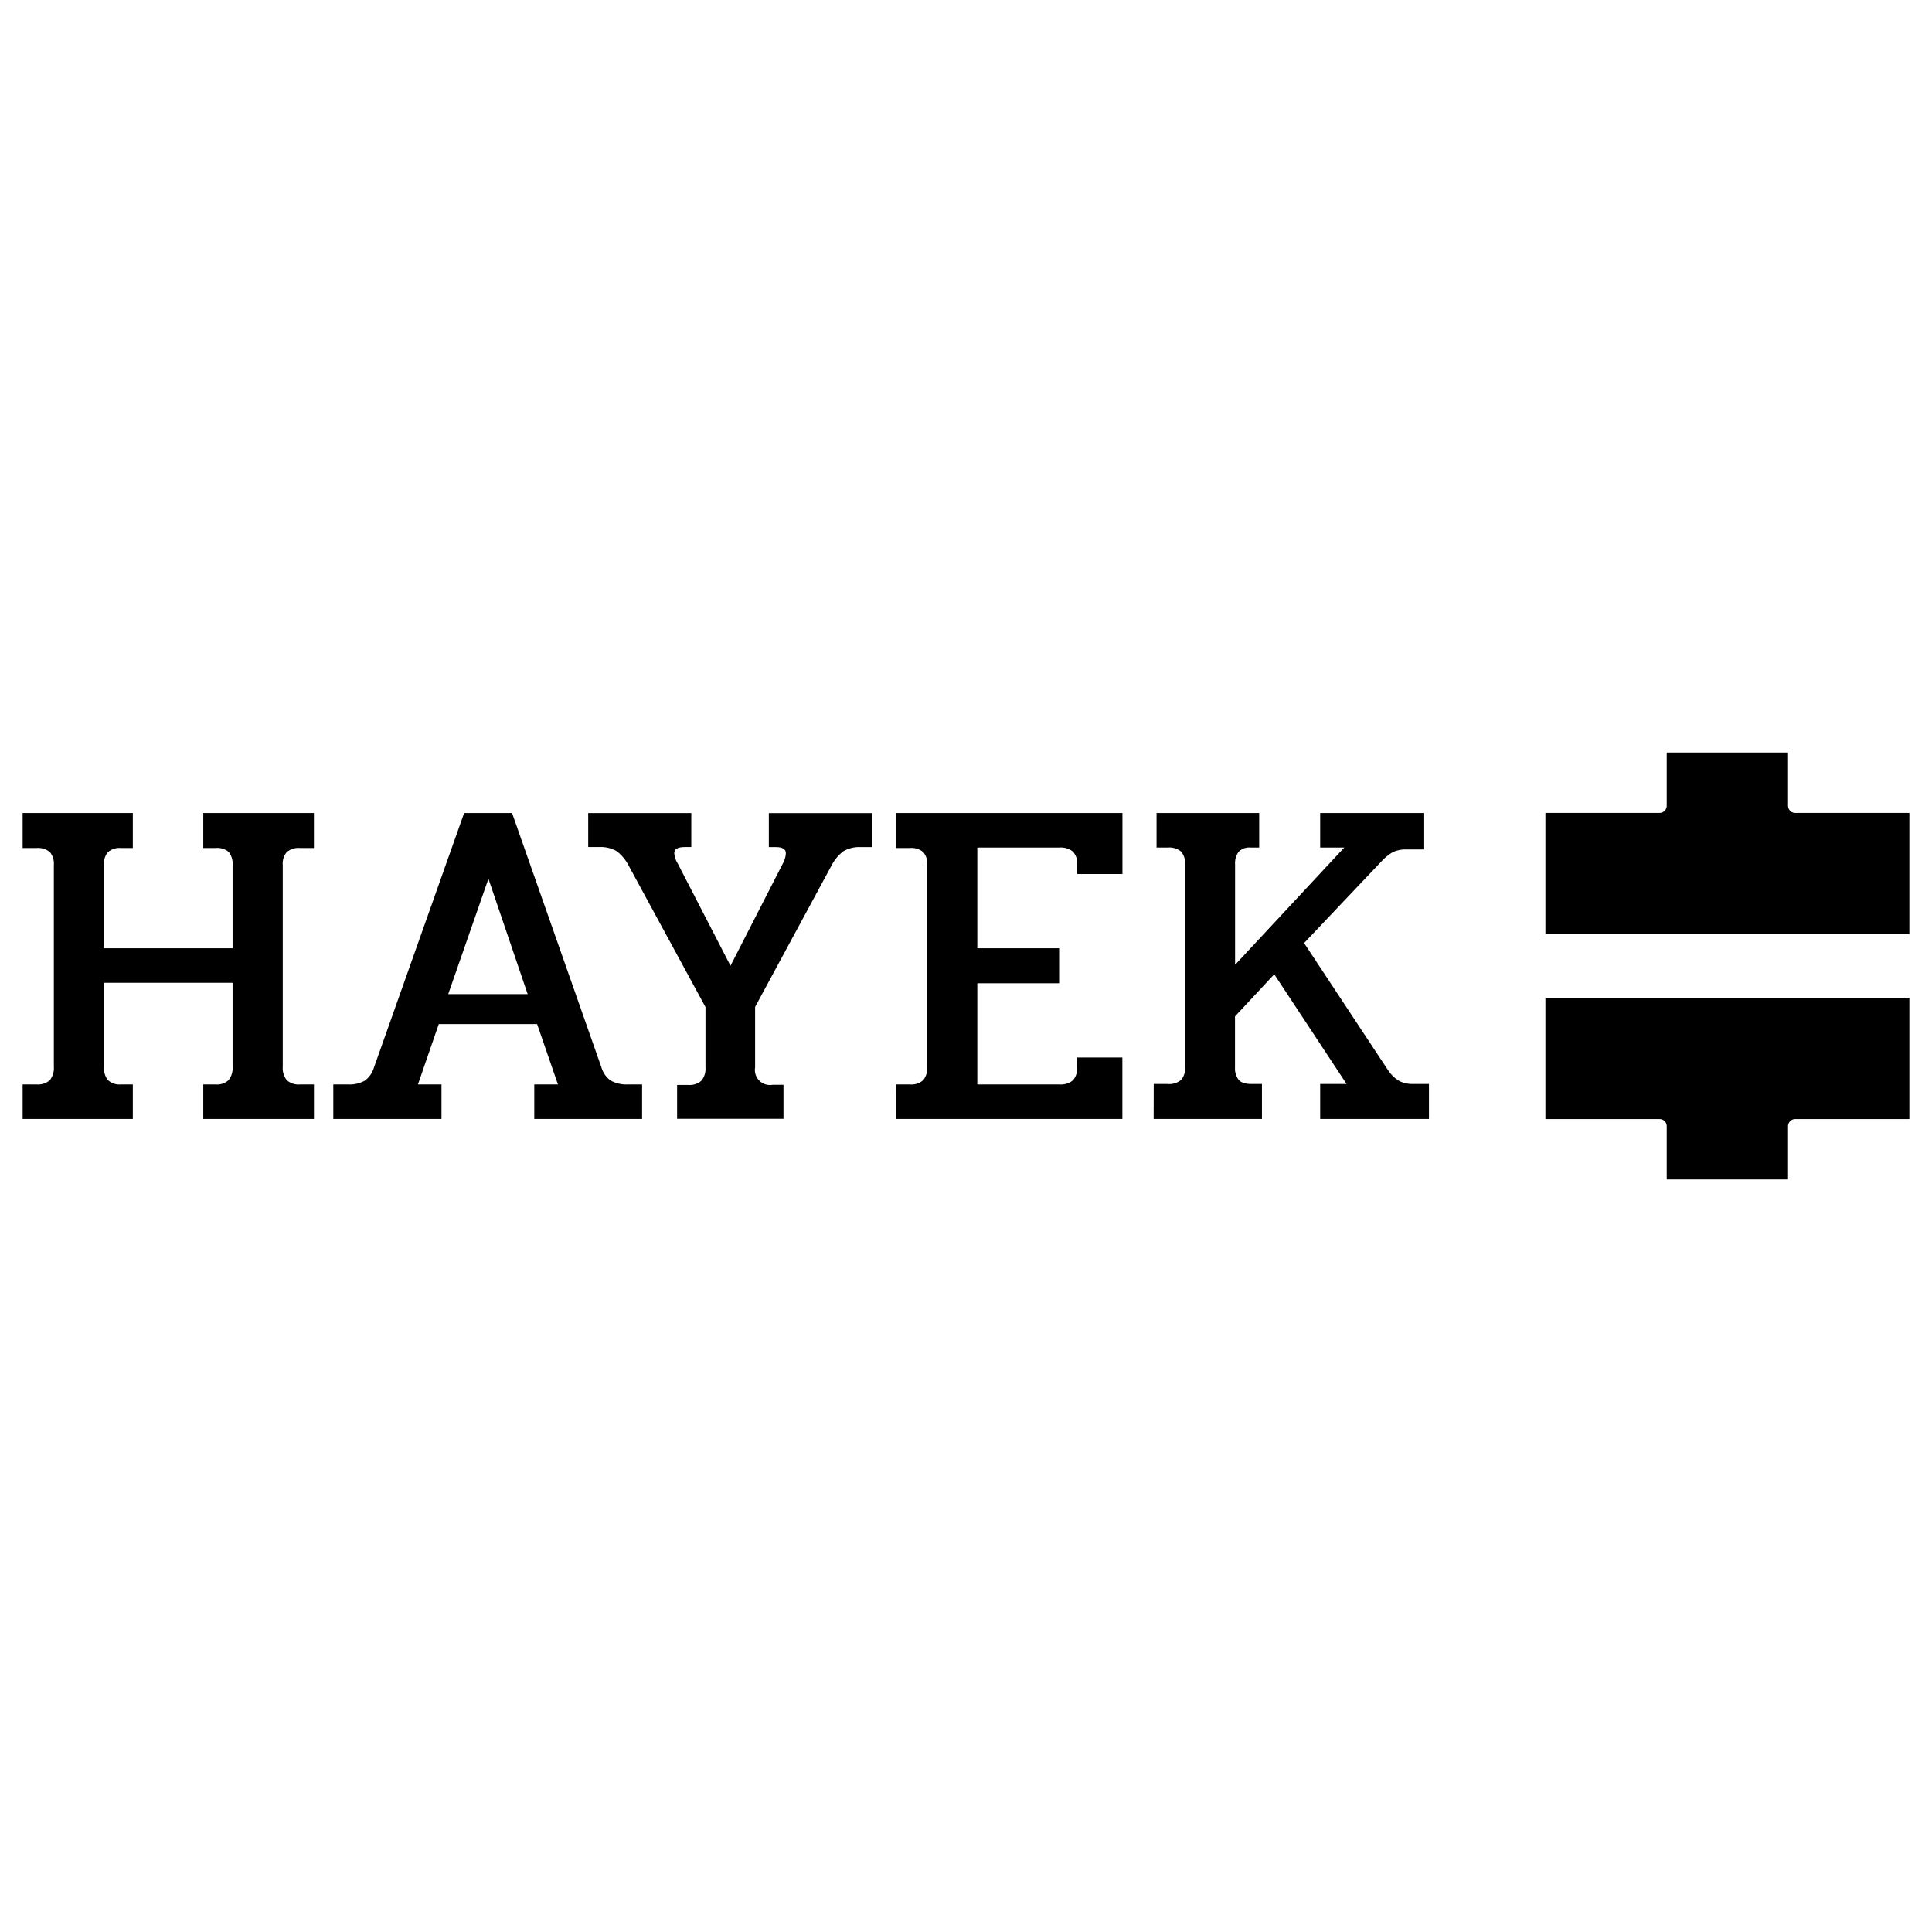
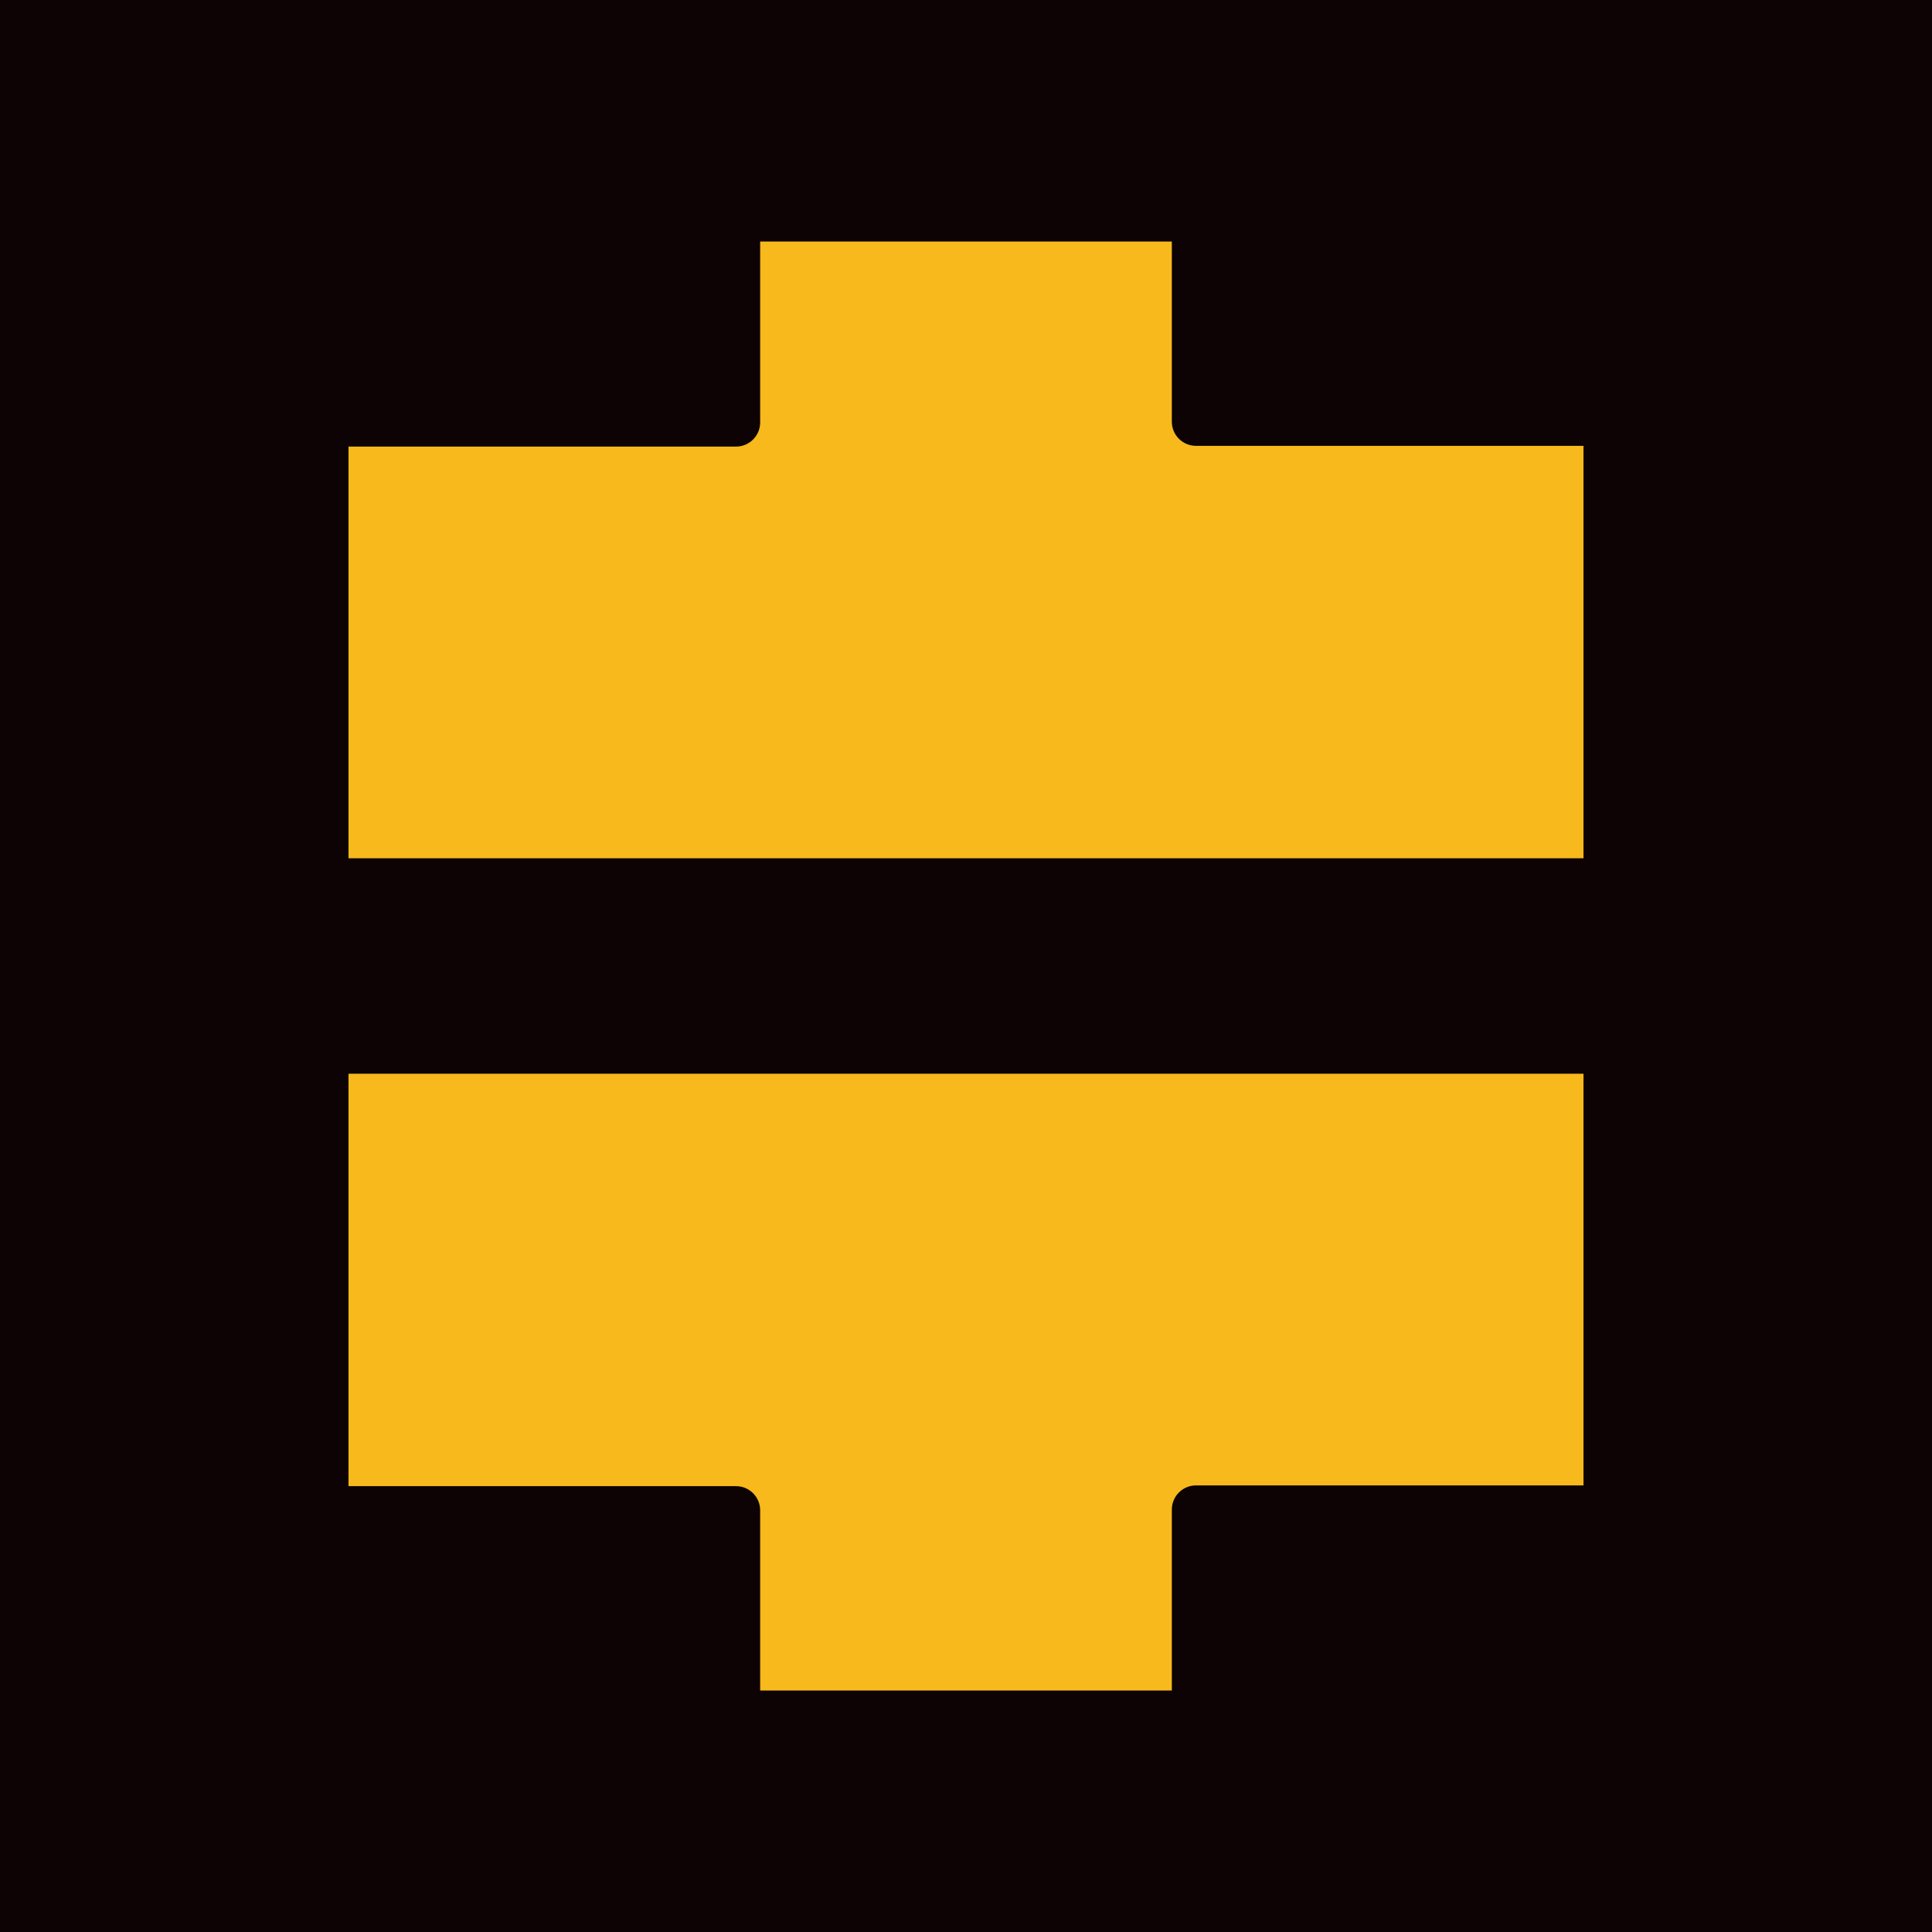
- <svg xmlns="http://www.w3.org/2000/svg" id="图层_1" data-name="图层 1" viewBox="0 0 512 512">
-   <path d="M6,287.39H9.63a4.76,4.76,0,0,0,3.58-1.13,5.21,5.21,0,0,0,1.06-3.63V229.25a4.78,4.78,0,0,0-1.06-3.45,5,5,0,0,0-3.58-1.07H6v-9.27H35.2v9.27H32.07a4.74,4.74,0,0,0-3.45,1.07,4.74,4.74,0,0,0-1.07,3.45V251.3H61.64V229.37a5.13,5.13,0,0,0-1-3.57,4.71,4.71,0,0,0-3.51-1.07H53.87v-9.27H83.19v9.27H79.56A4.93,4.93,0,0,0,76,225.8a4.74,4.74,0,0,0-1.07,3.45v53.38A5.16,5.16,0,0,0,76,286.26a4.72,4.72,0,0,0,3.57,1.13h3.63v9.15H53.87v-9.15h3.26a4.52,4.52,0,0,0,3.44-1.13,5.16,5.16,0,0,0,1.07-3.63V260.45H27.55v22.18a5.16,5.16,0,0,0,1.07,3.63,4.53,4.53,0,0,0,3.45,1.13H35.2v9.15H6Z" />
-   <path d="M88.33,287.39h3.89a8.26,8.26,0,0,0,4.45-1,6.59,6.59,0,0,0,2.44-3.51L123,215.46H135.7l23.69,67.42a6.4,6.4,0,0,0,2.5,3.51,8.59,8.59,0,0,0,4.51,1h3.76v9.15H141.59v-9.15h6.27l-5.52-16H116.28l-5.52,16H117v9.15H88.33Zm51.51-23.93-10.4-30.58-10.66,30.58Z" />
-   <path d="M179.44,287.52h2.88a4.76,4.76,0,0,0,3.57-1.13,5,5,0,0,0,1.07-3.51v-16L166.65,229.5a11.28,11.28,0,0,0-3.25-3.95,8.49,8.49,0,0,0-4.64-1.07h-2.88v-9H183.2v9h-1.76c-1.84,0-2.76.55-2.76,1.63a6.21,6.21,0,0,0,1,2.88l13.91,26.95L207.38,229a6.15,6.15,0,0,0,.88-2.88c0-1.08-.88-1.63-2.63-1.63h-1.88v-9h27.32v9h-2.89a8.43,8.43,0,0,0-4.63,1.07,11.18,11.18,0,0,0-3.26,3.95l-20.18,37.34v16a4,4,0,0,0,4.64,4.64h2.88v9H179.44Z" />
-   <path d="M237.46,287.39h3.63a4.72,4.72,0,0,0,3.57-1.13,5.16,5.16,0,0,0,1.07-3.63V229.25a4.74,4.74,0,0,0-1.07-3.45,4.93,4.93,0,0,0-3.57-1.07h-3.63v-9.27h60v16.17h-12v-2.51a4.53,4.53,0,0,0-1.13-3.45,5.16,5.16,0,0,0-3.63-1.06H259V251.3h21.68v9.27H259v26.82h21.68a5.16,5.16,0,0,0,3.63-1.06,4.73,4.73,0,0,0,1.13-3.58v-2.5h12v16.29h-60Z" />
-   <path d="M305.75,287.27h3.64A4.93,4.93,0,0,0,313,286.2a4.73,4.73,0,0,0,1.06-3.45V229.12a4.73,4.73,0,0,0-1.06-3.45,4.93,4.93,0,0,0-3.57-1.06H306.5v-9.15h27.2v9.15h-2.26a3.91,3.91,0,0,0-3.19,1.13,5.16,5.16,0,0,0-.94,3.38v26.57l28.94-31.08h-6.39v-9.15h27.57v9.65H372.8a7.88,7.88,0,0,0-3.76.75,13.37,13.37,0,0,0-3.14,2.63l-20.3,21.43,22.18,33.59a9.37,9.37,0,0,0,2.89,2.88,7.66,7.66,0,0,0,3.88.88h4.14v9.27H349.86v-9.27h7l-19.17-29.08-10.4,11.16v13.4a5.17,5.17,0,0,0,.94,3.39c.62.75,1.77,1.13,3.44,1.13h2.76v9.27h-28.7Z" />
-   <path d="M409.55,247.59H506V215.44H475.75a1.9,1.9,0,0,1-1.9-1.89V199.43H441.7v14.11a1.9,1.9,0,0,1-1.89,1.9H409.55Z" />
-   <path d="M506,264.41H409.55v32.15h30.26a1.89,1.89,0,0,1,1.89,1.89v14.12h32.15V298.46a1.9,1.9,0,0,1,1.9-1.9H506Z" />
+ <svg xmlns="http://www.w3.org/2000/svg" id="图层_1" data-name="图层 1" viewBox="0 0 52 52">
+   <defs>
+     <style>.cls-1{fill:#0e0304;}.cls-2{fill:#f7b91c;}</style>
+   </defs>
+   <rect class="cls-1" width="52" height="52" />
+   <path class="cls-2" d="M9.38,23.1H42.62V12H32.19a.65.65,0,0,1-.65-.65V6.5H20.46v4.87a.65.65,0,0,1-.65.65H9.38Z" />
+   <path class="cls-2" d="M42.62,28.9H9.38V40H19.81a.65.65,0,0,1,.65.65V45.5H31.54V40.63a.65.65,0,0,1,.65-.65H42.62Z" />
</svg>
